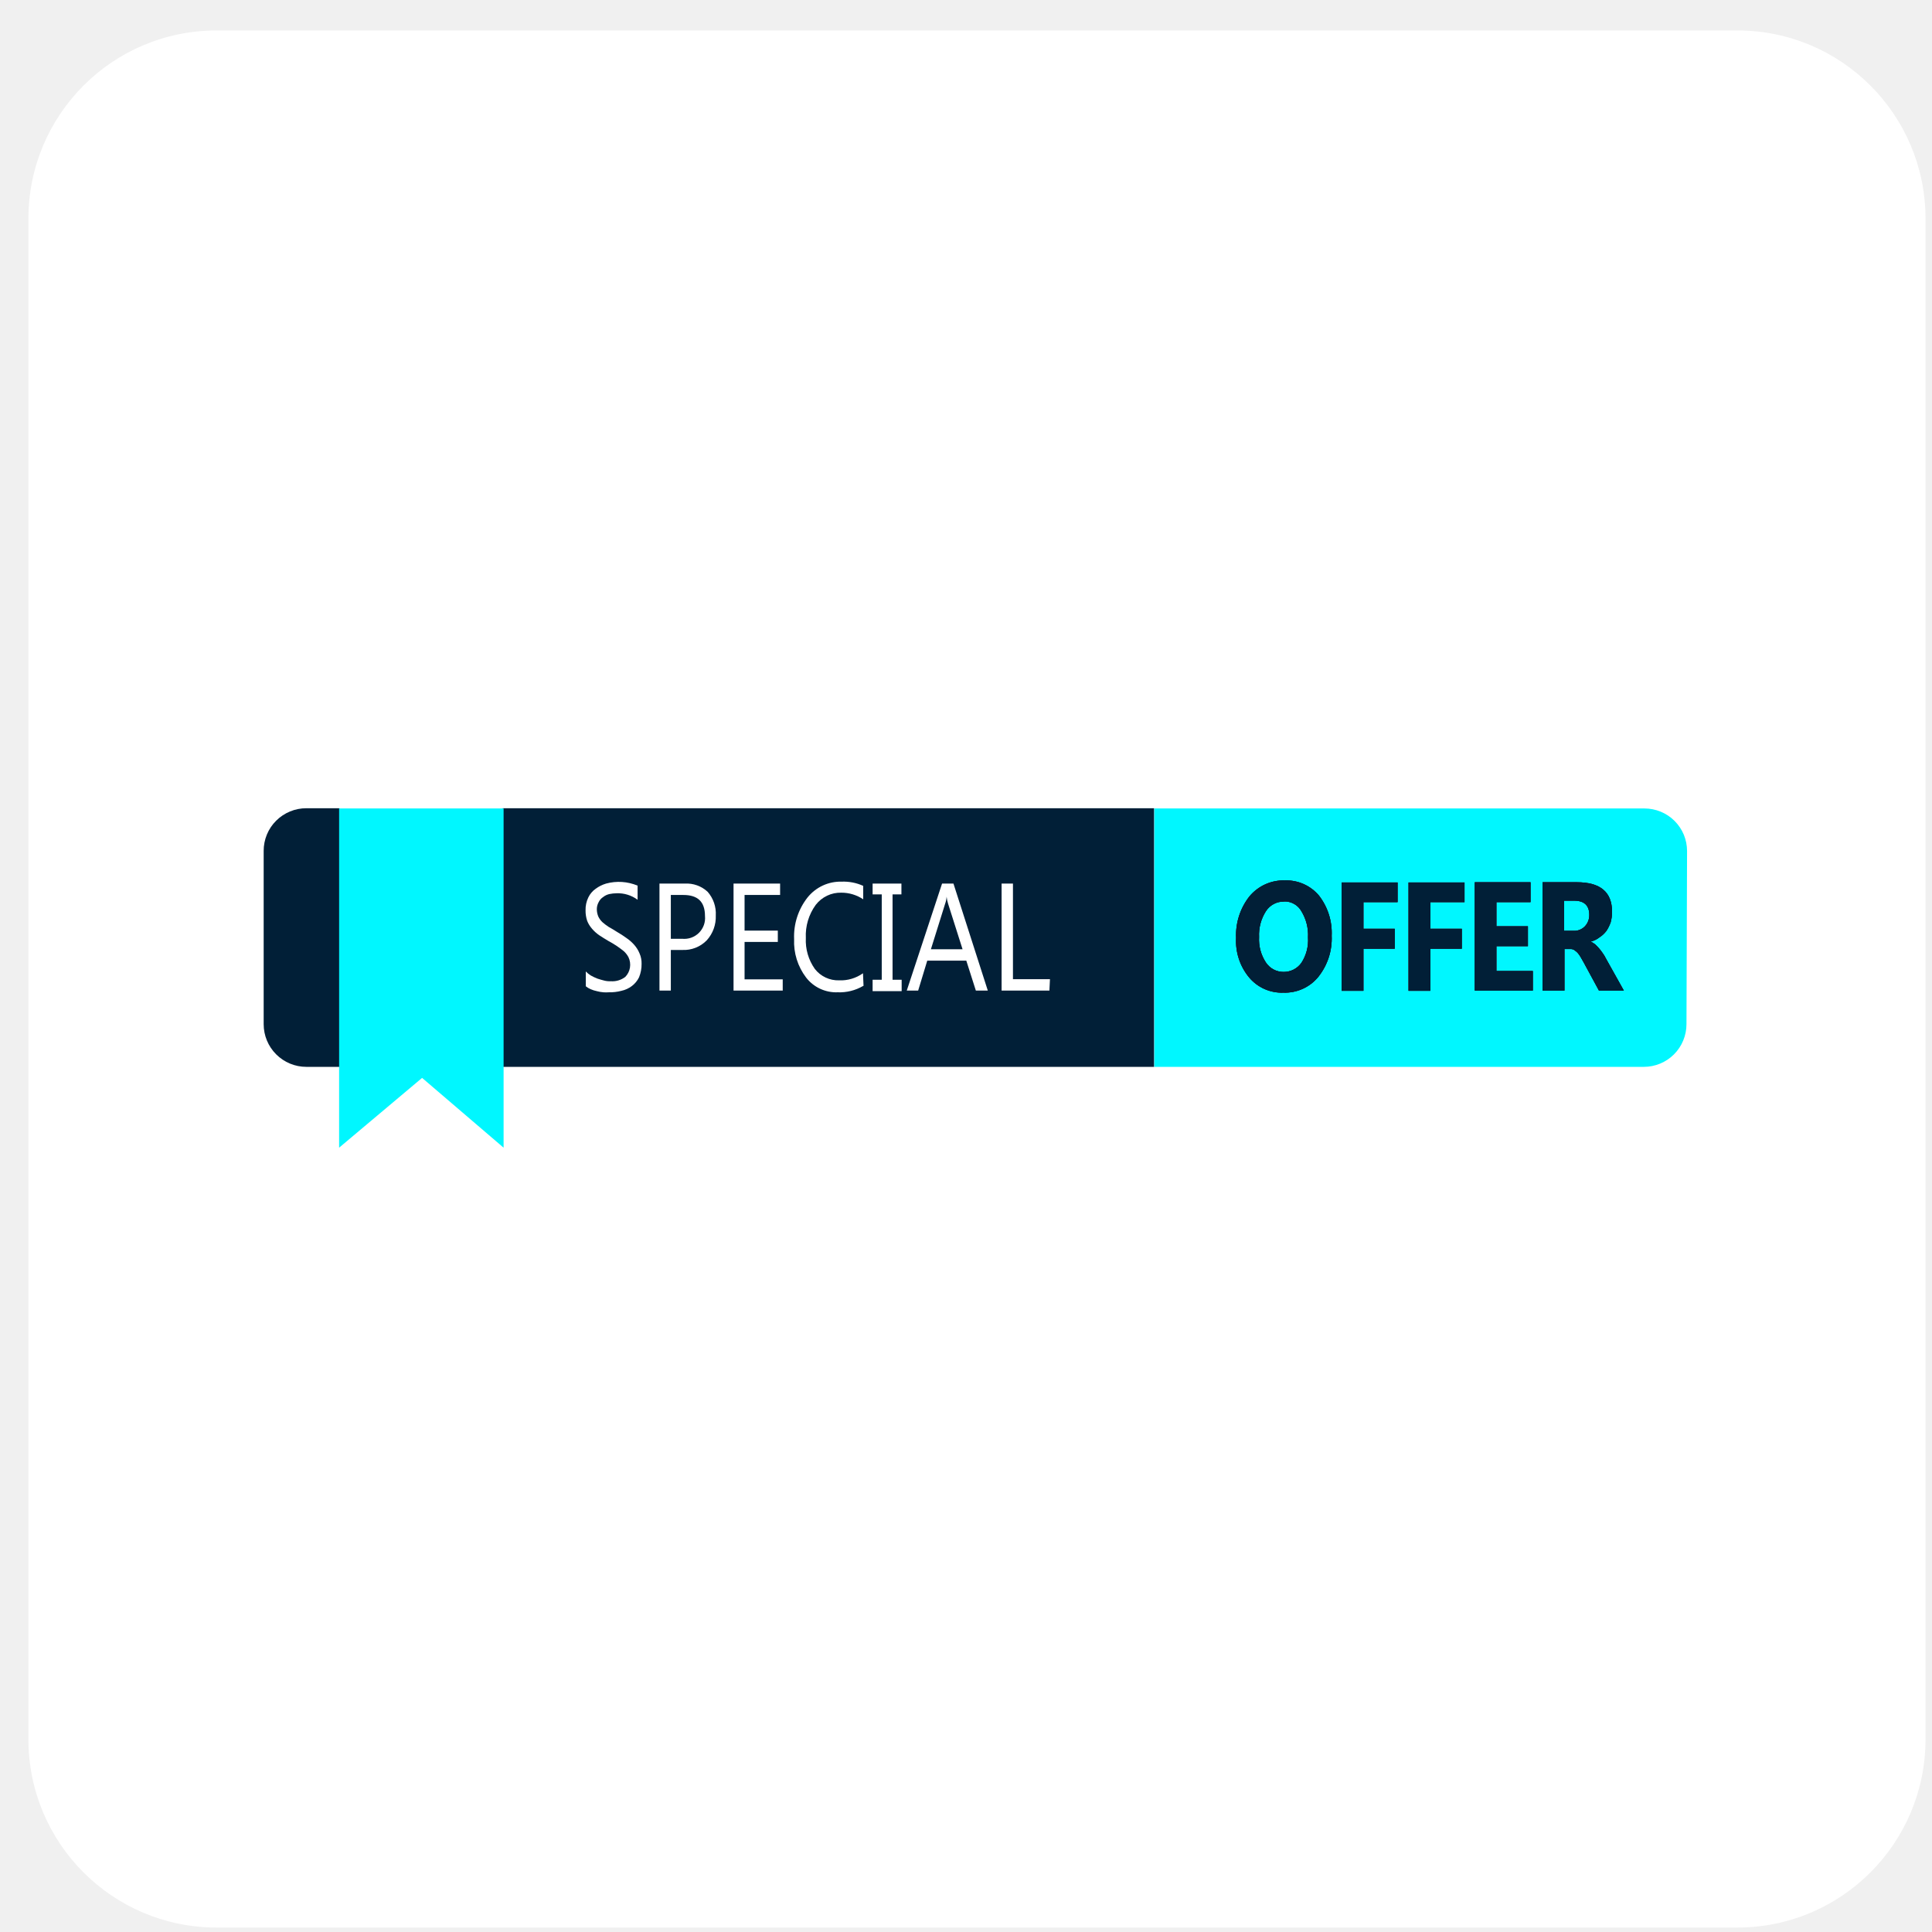
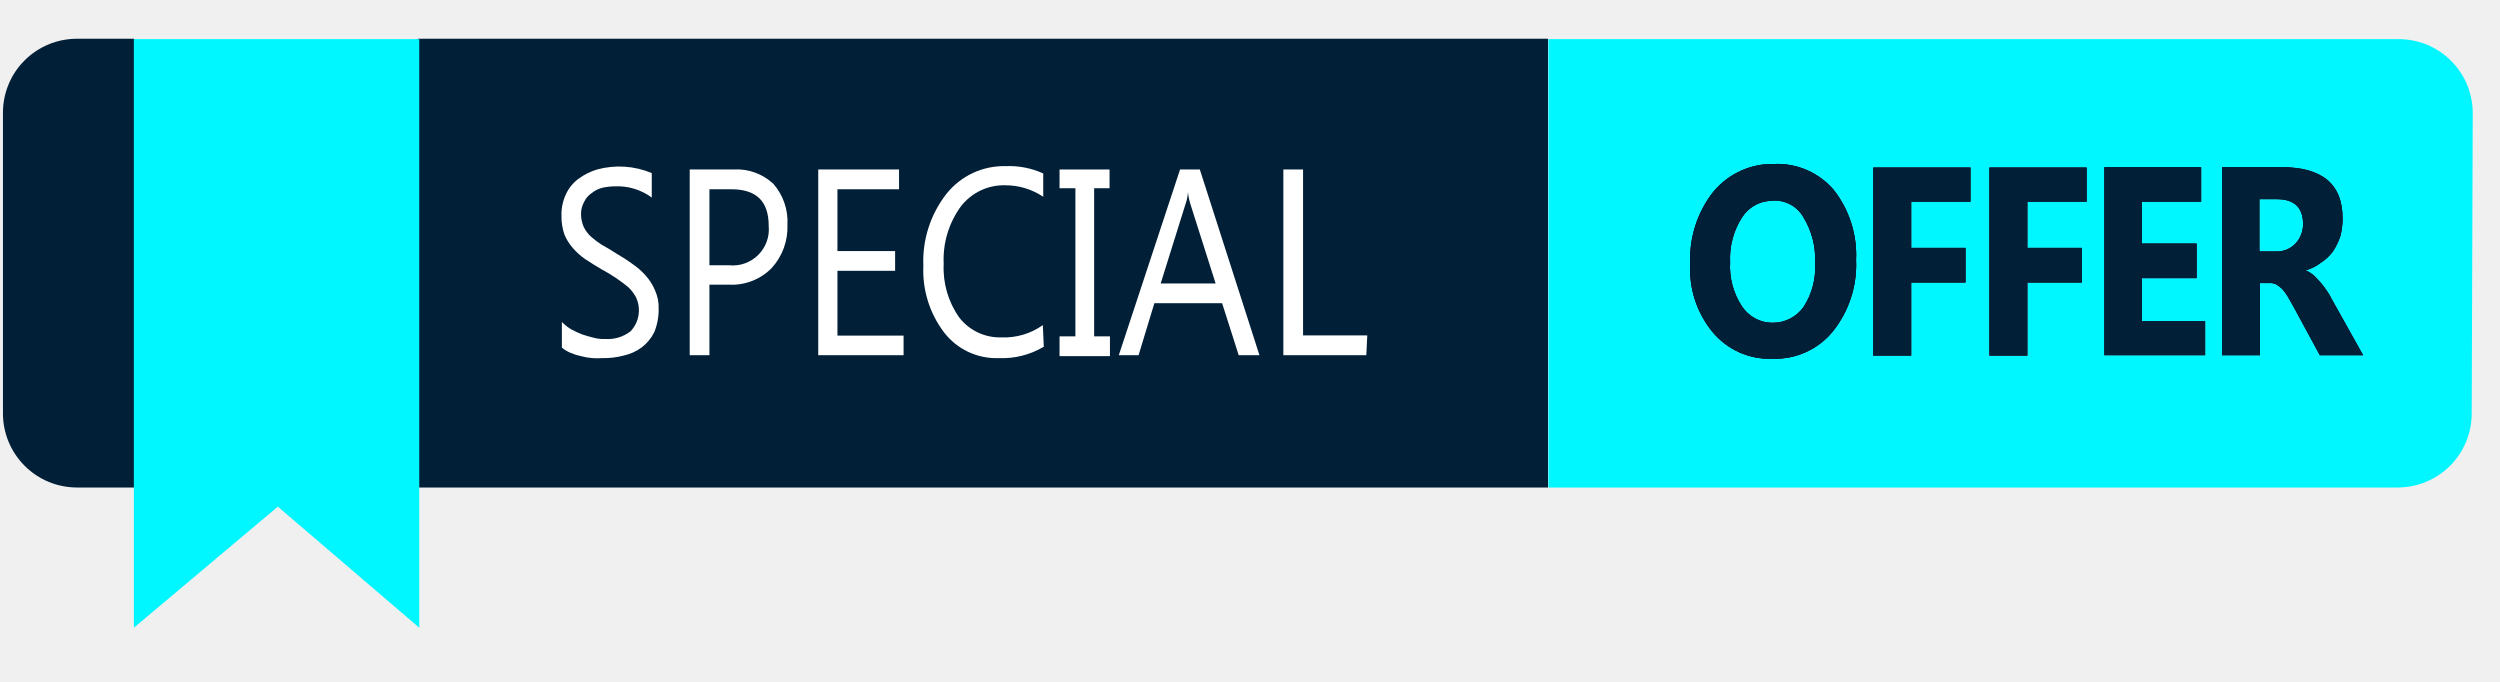
- <svg xmlns="http://www.w3.org/2000/svg" width="59" height="59" viewBox="0 0 59 59" fill="none">
-   <rect x="0.868" y="0.93" width="57.934" height="57.934" rx="5.746" fill="white" />
-   <path d="M35.234 32.58H9.355C9.01 32.58 8.678 32.443 8.434 32.198C8.189 31.954 8.052 31.622 8.052 31.276V25.986C8.051 25.815 8.085 25.645 8.15 25.486C8.215 25.328 8.311 25.184 8.433 25.063C8.554 24.942 8.698 24.846 8.856 24.781C9.014 24.715 9.184 24.682 9.355 24.682H10.353L12.71 26.42L15.358 24.682H35.245V32.58H35.234Z" fill="#011F37" />
-   <path d="M51.502 31.276C51.502 31.622 51.365 31.954 51.121 32.198C50.876 32.443 50.545 32.58 50.199 32.58H35.252V24.689H50.216C50.388 24.689 50.557 24.722 50.716 24.788C50.874 24.853 51.018 24.949 51.139 25.07C51.26 25.191 51.356 25.335 51.422 25.493C51.487 25.652 51.52 25.821 51.52 25.993L51.502 31.276Z" fill="#00F7FF" />
-   <path d="M39.19 30.314C38.993 30.321 38.796 30.283 38.615 30.203C38.435 30.123 38.275 30.003 38.147 29.851C37.867 29.514 37.724 29.083 37.748 28.645C37.727 28.187 37.871 27.737 38.154 27.376C38.285 27.218 38.451 27.091 38.638 27.006C38.826 26.921 39.03 26.88 39.235 26.886C39.433 26.879 39.63 26.917 39.81 26.997C39.991 27.077 40.151 27.197 40.278 27.348C40.55 27.698 40.688 28.133 40.667 28.576C40.688 29.031 40.542 29.478 40.257 29.834C40.129 29.991 39.965 30.116 39.78 30.199C39.595 30.282 39.393 30.321 39.19 30.314ZM39.215 27.533C39.104 27.53 38.995 27.555 38.898 27.607C38.8 27.659 38.718 27.735 38.658 27.828C38.509 28.062 38.436 28.337 38.45 28.614C38.434 28.889 38.507 29.162 38.658 29.392C38.717 29.481 38.797 29.554 38.891 29.605C38.985 29.655 39.09 29.681 39.197 29.681C39.304 29.682 39.409 29.657 39.504 29.609C39.599 29.561 39.681 29.49 39.743 29.403C39.892 29.173 39.963 28.901 39.944 28.628C39.96 28.347 39.889 28.068 39.743 27.828C39.691 27.735 39.614 27.657 39.521 27.605C39.428 27.552 39.322 27.526 39.215 27.529V27.533Z" fill="white" />
-   <path d="M42.68 27.55H41.637V28.363H42.593V28.972H41.637V30.258H40.97V26.949H42.68V27.55Z" fill="white" />
-   <path d="M44.724 27.55H43.681V28.363H44.641V28.972H43.681V30.258H43.014V26.949H44.724V27.55Z" fill="white" />
-   <path d="M46.81 30.251H45.037V26.942H46.74V27.55H45.698V28.287H46.66V28.895H45.698V29.653H46.81V30.251Z" fill="white" />
-   <path d="M49.59 30.251H48.829L48.367 29.399L48.269 29.226C48.241 29.179 48.21 29.135 48.175 29.094C48.143 29.063 48.108 29.035 48.071 29.01C48.036 28.99 47.997 28.98 47.957 28.982H47.776V30.251H47.108V26.942H48.151C48.874 26.942 49.229 27.244 49.229 27.842C49.23 27.951 49.216 28.06 49.187 28.166C49.155 28.257 49.112 28.345 49.059 28.426C49 28.504 48.928 28.572 48.846 28.624C48.767 28.686 48.676 28.731 48.579 28.756C48.625 28.779 48.67 28.805 48.711 28.836C48.753 28.871 48.787 28.916 48.829 28.958C48.871 29.005 48.909 29.055 48.944 29.108C48.98 29.156 49.012 29.209 49.038 29.264L49.59 30.251ZM47.765 27.505V28.426H48.054C48.118 28.429 48.183 28.418 48.242 28.394C48.302 28.37 48.357 28.333 48.401 28.287C48.489 28.193 48.536 28.068 48.534 27.939C48.534 27.651 48.377 27.505 48.071 27.505H47.765Z" fill="white" />
-   <path d="M39.19 30.314C38.993 30.321 38.796 30.283 38.615 30.203C38.435 30.123 38.275 30.003 38.147 29.851C37.867 29.514 37.724 29.083 37.748 28.645C37.727 28.187 37.871 27.737 38.154 27.376C38.285 27.218 38.451 27.091 38.638 27.006C38.826 26.921 39.03 26.88 39.235 26.886C39.433 26.879 39.63 26.917 39.81 26.997C39.991 27.077 40.151 27.197 40.278 27.348C40.55 27.698 40.688 28.133 40.667 28.576C40.688 29.031 40.542 29.478 40.257 29.834C40.129 29.991 39.965 30.116 39.78 30.199C39.595 30.282 39.393 30.321 39.19 30.314ZM39.215 27.533C39.104 27.53 38.995 27.555 38.898 27.607C38.8 27.659 38.718 27.735 38.658 27.828C38.509 28.062 38.436 28.337 38.45 28.614C38.434 28.889 38.507 29.162 38.658 29.392C38.717 29.481 38.797 29.554 38.891 29.605C38.985 29.655 39.09 29.681 39.197 29.681C39.304 29.682 39.409 29.657 39.504 29.609C39.599 29.561 39.681 29.49 39.743 29.403C39.892 29.173 39.963 28.901 39.944 28.628C39.96 28.347 39.889 28.068 39.743 27.828C39.691 27.735 39.614 27.657 39.521 27.605C39.428 27.552 39.322 27.526 39.215 27.529V27.533Z" fill="#011F37" />
-   <path d="M42.68 27.55H41.637V28.363H42.593V28.972H41.637V30.258H40.97V26.949H42.68V27.55Z" fill="#011F37" />
-   <path d="M44.724 27.55H43.681V28.363H44.641V28.972H43.681V30.258H43.014V26.949H44.724V27.55Z" fill="#011F37" />
-   <path d="M46.81 30.251H45.037V26.942H46.74V27.55H45.698V28.287H46.66V28.895H45.698V29.653H46.81V30.251Z" fill="#011F37" />
-   <path d="M49.59 30.251H48.829L48.367 29.399L48.269 29.226C48.241 29.179 48.21 29.135 48.175 29.094C48.143 29.063 48.108 29.035 48.071 29.01C48.036 28.99 47.997 28.98 47.957 28.982H47.776V30.251H47.108V26.942H48.151C48.874 26.942 49.229 27.244 49.229 27.842C49.23 27.951 49.216 28.06 49.187 28.166C49.155 28.257 49.112 28.345 49.059 28.426C49 28.504 48.928 28.572 48.846 28.624C48.767 28.686 48.676 28.731 48.579 28.756C48.625 28.779 48.67 28.805 48.711 28.836C48.753 28.871 48.787 28.916 48.829 28.958C48.871 29.005 48.909 29.055 48.944 29.108C48.98 29.156 49.012 29.209 49.038 29.264L49.59 30.251ZM47.765 27.505V28.426H48.054C48.118 28.429 48.183 28.418 48.242 28.394C48.302 28.37 48.357 28.333 48.401 28.287C48.489 28.193 48.536 28.068 48.534 27.939C48.534 27.651 48.377 27.505 48.071 27.505H47.765Z" fill="#011F37" />
-   <path d="M39.19 30.314C38.993 30.321 38.796 30.283 38.615 30.203C38.435 30.123 38.275 30.003 38.147 29.851C37.867 29.514 37.724 29.083 37.748 28.645C37.727 28.187 37.871 27.737 38.154 27.376C38.285 27.218 38.451 27.091 38.638 27.006C38.826 26.921 39.03 26.88 39.235 26.886C39.433 26.879 39.63 26.917 39.81 26.997C39.991 27.077 40.151 27.197 40.278 27.348C40.55 27.698 40.688 28.133 40.667 28.576C40.688 29.031 40.542 29.478 40.257 29.834C40.129 29.991 39.965 30.116 39.78 30.199C39.595 30.282 39.393 30.321 39.19 30.314ZM39.215 27.533C39.104 27.53 38.995 27.555 38.898 27.607C38.8 27.659 38.718 27.735 38.658 27.828C38.509 28.062 38.436 28.337 38.45 28.614C38.434 28.889 38.507 29.162 38.658 29.392C38.717 29.481 38.797 29.554 38.891 29.605C38.985 29.655 39.09 29.681 39.197 29.681C39.304 29.682 39.409 29.657 39.504 29.609C39.599 29.561 39.681 29.49 39.743 29.403C39.892 29.173 39.963 28.901 39.944 28.628C39.96 28.347 39.889 28.068 39.743 27.828C39.691 27.735 39.614 27.657 39.521 27.605C39.428 27.552 39.322 27.526 39.215 27.529V27.533Z" fill="#011F37" />
-   <path d="M42.68 27.55H41.637V28.363H42.593V28.972H41.637V30.258H40.97V26.949H42.68V27.55Z" fill="#011F37" />
-   <path d="M44.724 27.55H43.681V28.363H44.641V28.972H43.681V30.258H43.014V26.949H44.724V27.55Z" fill="#011F37" />
-   <path d="M46.81 30.251H45.037V26.942H46.74V27.55H45.698V28.287H46.66V28.895H45.698V29.653H46.81V30.251Z" fill="#011F37" />
-   <path d="M49.59 30.251H48.829L48.367 29.399L48.269 29.226C48.241 29.179 48.21 29.135 48.175 29.094C48.143 29.063 48.108 29.035 48.071 29.01C48.036 28.99 47.997 28.98 47.957 28.982H47.776V30.251H47.108V26.942H48.151C48.874 26.942 49.229 27.244 49.229 27.842C49.23 27.951 49.216 28.06 49.187 28.166C49.155 28.257 49.112 28.345 49.059 28.426C49 28.504 48.928 28.572 48.846 28.624C48.767 28.686 48.676 28.731 48.579 28.756C48.625 28.779 48.67 28.805 48.711 28.836C48.753 28.871 48.787 28.916 48.829 28.958C48.871 29.005 48.909 29.055 48.944 29.108C48.98 29.156 49.012 29.209 49.038 29.264L49.59 30.251ZM47.765 27.505V28.426H48.054C48.118 28.429 48.183 28.418 48.242 28.394C48.302 28.37 48.357 28.333 48.401 28.287C48.489 28.193 48.536 28.068 48.534 27.939C48.534 27.651 48.377 27.505 48.071 27.505H47.765Z" fill="#011F37" />
-   <path d="M39.19 30.314C38.993 30.321 38.796 30.283 38.615 30.203C38.435 30.123 38.275 30.003 38.147 29.851C37.867 29.514 37.724 29.083 37.748 28.645C37.727 28.187 37.871 27.737 38.154 27.376C38.285 27.218 38.451 27.091 38.638 27.006C38.826 26.921 39.03 26.88 39.235 26.886C39.433 26.879 39.63 26.917 39.81 26.997C39.991 27.077 40.151 27.197 40.278 27.348C40.55 27.698 40.688 28.133 40.667 28.576C40.688 29.031 40.542 29.478 40.257 29.834C40.129 29.991 39.965 30.116 39.78 30.199C39.595 30.282 39.393 30.321 39.19 30.314ZM39.215 27.533C39.104 27.53 38.995 27.555 38.898 27.607C38.8 27.659 38.718 27.735 38.658 27.828C38.509 28.062 38.436 28.337 38.45 28.614C38.434 28.889 38.507 29.162 38.658 29.392C38.717 29.481 38.797 29.554 38.891 29.605C38.985 29.655 39.09 29.681 39.197 29.681C39.304 29.682 39.409 29.657 39.504 29.609C39.599 29.561 39.681 29.49 39.743 29.403C39.892 29.173 39.963 28.901 39.944 28.628C39.96 28.347 39.889 28.068 39.743 27.828C39.691 27.735 39.614 27.657 39.521 27.605C39.428 27.552 39.322 27.526 39.215 27.529V27.533Z" fill="#011F37" />
-   <path d="M42.68 27.55H41.637V28.363H42.593V28.972H41.637V30.258H40.97V26.949H42.68V27.55Z" fill="#011F37" />
-   <path d="M44.724 27.55H43.681V28.363H44.641V28.972H43.681V30.258H43.014V26.949H44.724V27.55Z" fill="#011F37" />
-   <path d="M46.81 30.251H45.037V26.942H46.74V27.55H45.698V28.287H46.66V28.895H45.698V29.653H46.81V30.251Z" fill="#011F37" />
-   <path d="M49.59 30.251H48.829L48.367 29.399L48.269 29.226C48.241 29.179 48.21 29.135 48.175 29.094C48.143 29.063 48.108 29.035 48.071 29.01C48.036 28.99 47.997 28.98 47.957 28.982H47.776V30.251H47.108V26.942H48.151C48.874 26.942 49.229 27.244 49.229 27.842C49.23 27.951 49.216 28.06 49.187 28.166C49.155 28.257 49.112 28.345 49.059 28.426C49 28.504 48.928 28.572 48.846 28.624C48.767 28.686 48.676 28.731 48.579 28.756C48.625 28.779 48.67 28.805 48.711 28.836C48.753 28.871 48.787 28.916 48.829 28.958C48.871 29.005 48.909 29.055 48.944 29.108C48.98 29.156 49.012 29.209 49.038 29.264L49.59 30.251ZM47.765 27.505V28.426H48.054C48.118 28.429 48.183 28.418 48.242 28.394C48.302 28.37 48.357 28.333 48.401 28.287C48.489 28.193 48.536 28.068 48.534 27.939C48.534 27.651 48.377 27.505 48.071 27.505H47.765Z" fill="#011F37" />
-   <path d="M17.889 30.119V29.667C17.936 29.715 17.989 29.756 18.046 29.792C18.11 29.828 18.178 29.859 18.247 29.886C18.313 29.91 18.386 29.927 18.452 29.945C18.516 29.962 18.581 29.968 18.647 29.965C18.808 29.978 18.967 29.931 19.095 29.833C19.171 29.755 19.221 29.655 19.238 29.548C19.255 29.441 19.24 29.33 19.193 29.232C19.157 29.164 19.11 29.103 19.054 29.051C18.991 29 18.922 28.948 18.845 28.895C18.761 28.838 18.674 28.786 18.584 28.738C18.487 28.679 18.393 28.624 18.306 28.565C18.222 28.508 18.146 28.44 18.08 28.363C18.017 28.291 17.966 28.209 17.931 28.12C17.897 28.017 17.88 27.909 17.882 27.8C17.878 27.664 17.907 27.529 17.966 27.407C18.017 27.3 18.095 27.208 18.192 27.14C18.288 27.07 18.395 27.017 18.508 26.983C18.827 26.896 19.166 26.918 19.471 27.046V27.477C19.285 27.34 19.058 27.27 18.828 27.279C18.754 27.28 18.681 27.288 18.609 27.303C18.54 27.319 18.476 27.349 18.421 27.393C18.361 27.431 18.313 27.486 18.282 27.55C18.244 27.618 18.225 27.694 18.226 27.772C18.227 27.847 18.243 27.922 18.272 27.991C18.302 28.053 18.343 28.11 18.393 28.158C18.453 28.211 18.517 28.26 18.584 28.304C18.661 28.346 18.748 28.398 18.845 28.46C18.943 28.517 19.039 28.578 19.13 28.645C19.218 28.704 19.297 28.774 19.367 28.853C19.435 28.93 19.491 29.018 19.53 29.114C19.575 29.214 19.596 29.324 19.593 29.434C19.595 29.574 19.569 29.714 19.516 29.844C19.465 29.949 19.39 30.04 19.297 30.111C19.202 30.183 19.093 30.233 18.977 30.258C18.851 30.291 18.721 30.306 18.591 30.303C18.537 30.307 18.482 30.307 18.428 30.303C18.36 30.298 18.292 30.286 18.226 30.268C18.162 30.255 18.099 30.235 18.039 30.209C17.985 30.186 17.934 30.156 17.889 30.119Z" fill="white" />
-   <path d="M20.486 29.017V30.251H20.139V26.983H20.914C21.041 26.976 21.168 26.994 21.287 27.037C21.407 27.08 21.516 27.147 21.609 27.233C21.784 27.432 21.874 27.692 21.859 27.956C21.87 28.235 21.772 28.507 21.585 28.714C21.488 28.814 21.371 28.892 21.241 28.943C21.112 28.994 20.973 29.017 20.834 29.01H20.486V29.017ZM20.486 27.331V28.669H20.834C20.927 28.678 21.022 28.666 21.11 28.635C21.199 28.603 21.279 28.552 21.346 28.486C21.412 28.419 21.463 28.339 21.495 28.25C21.527 28.162 21.538 28.067 21.529 27.974C21.529 27.539 21.31 27.331 20.869 27.331H20.486Z" fill="white" />
-   <path d="M23.896 30.251H22.401V26.983H23.823V27.331H22.738V28.419H23.753V28.766H22.738V29.907H23.903V30.254L23.896 30.251Z" fill="white" />
-   <path d="M26.354 30.112C26.119 30.248 25.85 30.314 25.579 30.303C25.394 30.31 25.21 30.272 25.043 30.194C24.875 30.115 24.729 29.998 24.616 29.851C24.361 29.515 24.232 29.101 24.251 28.68C24.231 28.22 24.377 27.769 24.661 27.407C24.786 27.252 24.945 27.127 25.126 27.043C25.307 26.959 25.505 26.919 25.704 26.924C25.93 26.916 26.155 26.959 26.361 27.053V27.463C26.163 27.331 25.931 27.26 25.694 27.261C25.543 27.257 25.393 27.288 25.258 27.353C25.122 27.418 25.003 27.514 24.911 27.633C24.698 27.926 24.591 28.283 24.609 28.645C24.592 28.982 24.689 29.315 24.884 29.59C24.971 29.702 25.084 29.792 25.212 29.852C25.341 29.913 25.482 29.942 25.624 29.938C25.884 29.949 26.141 29.873 26.354 29.722L26.371 30.105L26.354 30.112Z" fill="white" />
-   <path d="M27.528 26.983V27.313H27.257V29.92H27.535V30.268H26.648V29.92H26.927V27.313H26.648V26.983H27.528Z" fill="white" />
-   <path d="M30.166 30.251H29.801L29.509 29.336H28.317L28.039 30.251H27.691L28.769 26.983H29.117L30.166 30.251ZM29.395 28.989L28.953 27.598C28.931 27.528 28.916 27.456 28.908 27.383C28.903 27.456 28.888 27.529 28.863 27.598L28.428 28.989H29.395Z" fill="white" />
-   <path d="M32.047 30.251H30.587V26.983H30.934V29.903H32.064L32.047 30.251Z" fill="white" />
-   <path d="M10.356 35.048V24.689H15.379V35.048L12.89 32.917L10.356 35.048Z" fill="#00F7FF" />
+ <svg xmlns="http://www.w3.org/2000/svg" width="44" height="12" viewBox="0 0 44 12" fill="none">
+   <path d="M27.234 8.58H1.355C1.01 8.58 0.678 8.443 0.434 8.198C0.189 7.954 0.052 7.622 0.052 7.276V1.986C0.051 1.815 0.085 1.645 0.15 1.487C0.215 1.328 0.311 1.184 0.433 1.063C0.554 0.942 0.698 0.846 0.856 0.781C1.014 0.715 1.184 0.682 1.355 0.682H2.353L4.71 2.42L7.358 0.682H27.245V8.58H27.234Z" fill="#011F37" />
+   <path d="M43.502 7.276C43.502 7.622 43.365 7.954 43.121 8.198C42.876 8.442 42.545 8.58 42.199 8.58H27.252V0.689H42.216C42.388 0.689 42.557 0.722 42.716 0.787C42.874 0.853 43.018 0.949 43.139 1.07C43.26 1.191 43.356 1.335 43.422 1.493C43.487 1.652 43.52 1.821 43.52 1.993L43.502 7.276Z" fill="#00F7FF" />
+   <path d="M31.19 6.314C30.993 6.321 30.796 6.283 30.615 6.203C30.435 6.123 30.275 6.002 30.147 5.851C29.867 5.514 29.724 5.083 29.748 4.645C29.727 4.187 29.871 3.737 30.154 3.376C30.285 3.218 30.451 3.091 30.638 3.006C30.826 2.921 31.03 2.88 31.235 2.886C31.433 2.879 31.63 2.917 31.81 2.997C31.991 3.077 32.151 3.197 32.278 3.348C32.55 3.698 32.688 4.133 32.667 4.575C32.688 5.031 32.542 5.478 32.257 5.834C32.129 5.991 31.965 6.116 31.78 6.199C31.595 6.282 31.393 6.321 31.19 6.314ZM31.215 3.533C31.104 3.53 30.995 3.555 30.898 3.607C30.8 3.659 30.718 3.735 30.658 3.828C30.509 4.062 30.436 4.337 30.45 4.614C30.434 4.889 30.507 5.162 30.658 5.392C30.717 5.481 30.797 5.554 30.891 5.605C30.985 5.655 31.09 5.681 31.197 5.681C31.304 5.682 31.409 5.657 31.504 5.609C31.599 5.56 31.681 5.49 31.743 5.403C31.892 5.173 31.963 4.901 31.945 4.628C31.96 4.347 31.889 4.068 31.743 3.828C31.691 3.735 31.614 3.657 31.521 3.605C31.427 3.552 31.322 3.526 31.215 3.529V3.533Z" fill="white" />
+   <path d="M34.68 3.55H33.637V4.363H34.593V4.972H33.637V6.258H32.97V2.949H34.68V3.55Z" fill="white" />
+   <path d="M36.724 3.55H35.681V4.363H36.641V4.972H35.681V6.258H35.014V2.949H36.724V3.55Z" fill="white" />
+   <path d="M38.81 6.251H37.037V2.942H38.74V3.55H37.698V4.287H38.66V4.895H37.698V5.653H38.81V6.251Z" fill="white" />
+   <path d="M41.59 6.251H40.829L40.367 5.399L40.269 5.226C40.241 5.179 40.21 5.135 40.175 5.094C40.143 5.063 40.108 5.035 40.071 5.01C40.036 4.99 39.997 4.98 39.957 4.982H39.776V6.251H39.108V2.942H40.151C40.874 2.942 41.229 3.244 41.229 3.842C41.23 3.951 41.216 4.06 41.187 4.165C41.155 4.257 41.112 4.345 41.059 4.426C41 4.504 40.928 4.572 40.846 4.624C40.767 4.686 40.676 4.731 40.579 4.756C40.625 4.779 40.67 4.805 40.711 4.836C40.753 4.871 40.787 4.916 40.829 4.958C40.871 5.005 40.909 5.055 40.944 5.107C40.98 5.156 41.012 5.209 41.038 5.264L41.59 6.251ZM39.765 3.505V4.426H40.054C40.118 4.429 40.183 4.418 40.242 4.394C40.302 4.37 40.357 4.333 40.401 4.287C40.489 4.193 40.536 4.068 40.534 3.94C40.534 3.651 40.377 3.505 40.071 3.505H39.765Z" fill="white" />
+   <path d="M31.19 6.314C30.993 6.321 30.796 6.283 30.615 6.203C30.435 6.123 30.275 6.002 30.147 5.851C29.867 5.514 29.724 5.083 29.748 4.645C29.727 4.187 29.871 3.737 30.154 3.376C30.285 3.218 30.451 3.091 30.638 3.006C30.826 2.921 31.03 2.88 31.235 2.886C31.433 2.879 31.63 2.917 31.81 2.997C31.991 3.077 32.151 3.197 32.278 3.348C32.55 3.698 32.688 4.133 32.667 4.575C32.688 5.031 32.542 5.478 32.257 5.834C32.129 5.991 31.965 6.116 31.78 6.199C31.595 6.282 31.393 6.321 31.19 6.314ZM31.215 3.533C31.104 3.53 30.995 3.555 30.898 3.607C30.8 3.659 30.718 3.735 30.658 3.828C30.509 4.062 30.436 4.337 30.45 4.614C30.434 4.889 30.507 5.162 30.658 5.392C30.717 5.481 30.797 5.554 30.891 5.605C30.985 5.655 31.09 5.681 31.197 5.681C31.304 5.682 31.409 5.657 31.504 5.609C31.599 5.56 31.681 5.49 31.743 5.403C31.892 5.173 31.963 4.901 31.945 4.628C31.96 4.347 31.889 4.068 31.743 3.828C31.691 3.735 31.614 3.657 31.521 3.605C31.427 3.552 31.322 3.526 31.215 3.529V3.533Z" fill="#011F37" />
+   <path d="M34.68 3.55H33.637V4.363H34.593V4.972H33.637V6.258H32.97V2.949H34.68V3.55Z" fill="#011F37" />
+   <path d="M36.724 3.55H35.681V4.363H36.641V4.972H35.681V6.258H35.014V2.949H36.724V3.55Z" fill="#011F37" />
+   <path d="M38.81 6.251H37.037V2.942H38.74V3.55H37.698V4.287H38.66V4.895H37.698V5.653H38.81V6.251Z" fill="#011F37" />
+   <path d="M41.59 6.251H40.829L40.367 5.399L40.269 5.226C40.241 5.179 40.21 5.135 40.175 5.094C40.143 5.063 40.108 5.035 40.071 5.01C40.036 4.99 39.997 4.98 39.957 4.982H39.776V6.251H39.108V2.942H40.151C40.874 2.942 41.229 3.244 41.229 3.842C41.23 3.951 41.216 4.06 41.187 4.165C41.155 4.257 41.112 4.345 41.059 4.426C41 4.504 40.928 4.572 40.846 4.624C40.767 4.686 40.676 4.731 40.579 4.756C40.625 4.779 40.67 4.805 40.711 4.836C40.753 4.871 40.787 4.916 40.829 4.958C40.871 5.005 40.909 5.055 40.944 5.107C40.98 5.156 41.012 5.209 41.038 5.264L41.59 6.251ZM39.765 3.505V4.426H40.054C40.118 4.429 40.183 4.418 40.242 4.394C40.302 4.37 40.357 4.333 40.401 4.287C40.489 4.193 40.536 4.068 40.534 3.94C40.534 3.651 40.377 3.505 40.071 3.505H39.765Z" fill="#011F37" />
+   <path d="M31.19 6.314C30.993 6.321 30.796 6.283 30.615 6.203C30.435 6.123 30.275 6.002 30.147 5.851C29.867 5.514 29.724 5.083 29.748 4.645C29.727 4.187 29.871 3.737 30.154 3.376C30.285 3.218 30.451 3.091 30.638 3.006C30.826 2.921 31.03 2.88 31.235 2.886C31.433 2.879 31.63 2.917 31.81 2.997C31.991 3.077 32.151 3.197 32.278 3.348C32.55 3.698 32.688 4.133 32.667 4.575C32.688 5.031 32.542 5.478 32.257 5.834C32.129 5.991 31.965 6.116 31.78 6.199C31.595 6.282 31.393 6.321 31.19 6.314ZM31.215 3.533C31.104 3.53 30.995 3.555 30.898 3.607C30.8 3.659 30.718 3.735 30.658 3.828C30.509 4.062 30.436 4.337 30.45 4.614C30.434 4.889 30.507 5.162 30.658 5.392C30.717 5.481 30.797 5.554 30.891 5.605C30.985 5.655 31.09 5.681 31.197 5.681C31.304 5.682 31.409 5.657 31.504 5.609C31.599 5.56 31.681 5.49 31.743 5.403C31.892 5.173 31.963 4.901 31.945 4.628C31.96 4.347 31.889 4.068 31.743 3.828C31.691 3.735 31.614 3.657 31.521 3.605C31.427 3.552 31.322 3.526 31.215 3.529V3.533Z" fill="#011F37" />
+   <path d="M34.68 3.55H33.637V4.363H34.593V4.972H33.637V6.258H32.97V2.949H34.68V3.55Z" fill="#011F37" />
+   <path d="M36.724 3.55H35.681V4.363H36.641V4.972H35.681V6.258H35.014V2.949H36.724V3.55Z" fill="#011F37" />
+   <path d="M38.81 6.251H37.037V2.942H38.74V3.55H37.698V4.287H38.66V4.895H37.698V5.653H38.81V6.251Z" fill="#011F37" />
+   <path d="M41.59 6.251H40.829L40.367 5.399L40.269 5.226C40.241 5.179 40.21 5.135 40.175 5.094C40.143 5.063 40.108 5.035 40.071 5.01C40.036 4.99 39.997 4.98 39.957 4.982H39.776V6.251H39.108V2.942H40.151C40.874 2.942 41.229 3.244 41.229 3.842C41.23 3.951 41.216 4.06 41.187 4.165C41.155 4.257 41.112 4.345 41.059 4.426C41 4.504 40.928 4.572 40.846 4.624C40.767 4.686 40.676 4.731 40.579 4.756C40.625 4.779 40.67 4.805 40.711 4.836C40.753 4.871 40.787 4.916 40.829 4.958C40.871 5.005 40.909 5.055 40.944 5.107C40.98 5.156 41.012 5.209 41.038 5.264L41.59 6.251ZM39.765 3.505V4.426H40.054C40.118 4.429 40.183 4.418 40.242 4.394C40.302 4.37 40.357 4.333 40.401 4.287C40.489 4.193 40.536 4.068 40.534 3.94C40.534 3.651 40.377 3.505 40.071 3.505H39.765Z" fill="#011F37" />
+   <path d="M31.19 6.314C30.993 6.321 30.796 6.283 30.615 6.203C30.435 6.123 30.275 6.002 30.147 5.851C29.867 5.514 29.724 5.083 29.748 4.645C29.727 4.187 29.871 3.737 30.154 3.376C30.285 3.218 30.451 3.091 30.638 3.006C30.826 2.921 31.03 2.88 31.235 2.886C31.433 2.879 31.63 2.917 31.81 2.997C31.991 3.077 32.151 3.197 32.278 3.348C32.55 3.698 32.688 4.133 32.667 4.575C32.688 5.031 32.542 5.478 32.257 5.834C32.129 5.991 31.965 6.116 31.78 6.199C31.595 6.282 31.393 6.321 31.19 6.314ZM31.215 3.533C31.104 3.53 30.995 3.555 30.898 3.607C30.8 3.659 30.718 3.735 30.658 3.828C30.509 4.062 30.436 4.337 30.45 4.614C30.434 4.889 30.507 5.162 30.658 5.392C30.717 5.481 30.797 5.554 30.891 5.605C30.985 5.655 31.09 5.681 31.197 5.681C31.304 5.682 31.409 5.657 31.504 5.609C31.599 5.56 31.681 5.49 31.743 5.403C31.892 5.173 31.963 4.901 31.945 4.628C31.96 4.347 31.889 4.068 31.743 3.828C31.691 3.735 31.614 3.657 31.521 3.605C31.427 3.552 31.322 3.526 31.215 3.529V3.533Z" fill="#011F37" />
+   <path d="M34.68 3.55H33.637V4.363H34.593V4.972H33.637V6.258H32.97V2.949H34.68V3.55Z" fill="#011F37" />
+   <path d="M36.724 3.55H35.681V4.363H36.641V4.972H35.681V6.258H35.014V2.949H36.724V3.55Z" fill="#011F37" />
+   <path d="M38.81 6.251H37.037V2.942H38.74V3.55H37.698V4.287H38.66V4.895H37.698V5.653H38.81V6.251Z" fill="#011F37" />
+   <path d="M41.59 6.251H40.829L40.367 5.399L40.269 5.226C40.241 5.179 40.21 5.135 40.175 5.094C40.143 5.063 40.108 5.035 40.071 5.01C40.036 4.99 39.997 4.98 39.957 4.982H39.776V6.251H39.108V2.942H40.151C40.874 2.942 41.229 3.244 41.229 3.842C41.23 3.951 41.216 4.06 41.187 4.165C41.155 4.257 41.112 4.345 41.059 4.426C41 4.504 40.928 4.572 40.846 4.624C40.767 4.686 40.676 4.731 40.579 4.756C40.625 4.779 40.67 4.805 40.711 4.836C40.753 4.871 40.787 4.916 40.829 4.958C40.871 5.005 40.909 5.055 40.944 5.107C40.98 5.156 41.012 5.209 41.038 5.264L41.59 6.251ZM39.765 3.505V4.426H40.054C40.118 4.429 40.183 4.418 40.242 4.394C40.302 4.37 40.357 4.333 40.401 4.287C40.489 4.193 40.536 4.068 40.534 3.94C40.534 3.651 40.377 3.505 40.071 3.505H39.765Z" fill="#011F37" />
+   <path d="M9.889 6.118V5.667C9.936 5.715 9.989 5.757 10.046 5.792C10.111 5.828 10.178 5.859 10.247 5.886C10.313 5.91 10.386 5.927 10.452 5.945C10.516 5.962 10.581 5.969 10.647 5.966C10.808 5.978 10.967 5.931 11.095 5.833C11.171 5.755 11.221 5.655 11.238 5.548C11.255 5.441 11.24 5.33 11.193 5.232C11.157 5.164 11.11 5.103 11.054 5.051C10.991 5 10.922 4.948 10.845 4.895C10.761 4.838 10.674 4.786 10.584 4.738C10.487 4.679 10.393 4.624 10.306 4.565C10.222 4.508 10.146 4.44 10.08 4.363C10.017 4.291 9.966 4.209 9.931 4.12C9.897 4.017 9.88 3.909 9.882 3.8C9.878 3.664 9.906 3.529 9.966 3.407C10.017 3.3 10.095 3.208 10.192 3.139C10.288 3.07 10.395 3.017 10.508 2.983C10.827 2.896 11.166 2.918 11.471 3.046V3.477C11.285 3.34 11.058 3.27 10.828 3.279C10.754 3.28 10.681 3.288 10.609 3.303C10.54 3.319 10.476 3.35 10.421 3.393C10.361 3.431 10.313 3.486 10.282 3.55C10.244 3.618 10.225 3.694 10.226 3.772C10.227 3.847 10.243 3.922 10.272 3.991C10.302 4.053 10.343 4.11 10.393 4.158C10.453 4.211 10.517 4.26 10.584 4.304C10.661 4.346 10.748 4.398 10.845 4.46C10.943 4.517 11.039 4.578 11.13 4.645C11.218 4.704 11.297 4.774 11.367 4.853C11.435 4.93 11.491 5.018 11.53 5.114C11.575 5.214 11.596 5.324 11.592 5.434C11.595 5.574 11.569 5.714 11.516 5.844C11.465 5.949 11.39 6.04 11.297 6.112C11.202 6.183 11.093 6.233 10.977 6.258C10.851 6.291 10.722 6.306 10.591 6.303C10.537 6.307 10.482 6.307 10.428 6.303C10.36 6.298 10.292 6.286 10.226 6.268C10.162 6.255 10.099 6.235 10.039 6.209C9.985 6.186 9.934 6.156 9.889 6.118Z" fill="white" />
+   <path d="M12.486 5.017V6.251H12.139V2.983H12.914C13.041 2.975 13.168 2.994 13.287 3.037C13.407 3.08 13.516 3.147 13.609 3.233C13.784 3.432 13.874 3.692 13.859 3.956C13.87 4.235 13.772 4.507 13.585 4.714C13.488 4.814 13.371 4.892 13.241 4.943C13.112 4.994 12.973 5.017 12.834 5.01H12.486V5.017ZM12.486 3.331V4.669H12.834C12.928 4.678 13.022 4.667 13.11 4.635C13.199 4.603 13.279 4.552 13.346 4.486C13.412 4.419 13.463 4.339 13.495 4.25C13.527 4.162 13.538 4.067 13.529 3.974C13.529 3.539 13.31 3.331 12.869 3.331H12.486Z" fill="white" />
+   <path d="M15.896 6.251H14.401V2.983H15.823V3.331H14.739V4.419H15.754V4.766H14.739V5.907H15.903V6.254L15.896 6.251Z" fill="white" />
+   <path d="M18.354 6.112C18.119 6.248 17.85 6.314 17.579 6.303C17.394 6.31 17.21 6.272 17.043 6.194C16.875 6.115 16.729 5.998 16.616 5.851C16.361 5.515 16.232 5.101 16.251 4.68C16.231 4.22 16.377 3.769 16.661 3.407C16.786 3.252 16.945 3.127 17.126 3.043C17.307 2.959 17.505 2.919 17.704 2.924C17.93 2.915 18.155 2.959 18.361 3.053V3.463C18.163 3.331 17.931 3.26 17.694 3.261C17.543 3.257 17.393 3.288 17.258 3.353C17.122 3.418 17.003 3.514 16.911 3.633C16.698 3.926 16.591 4.283 16.609 4.645C16.592 4.982 16.689 5.315 16.884 5.59C16.971 5.702 17.084 5.792 17.212 5.852C17.341 5.913 17.482 5.942 17.624 5.938C17.884 5.949 18.141 5.873 18.354 5.722L18.371 6.105L18.354 6.112Z" fill="white" />
+   <path d="M19.528 2.983V3.313H19.257V5.92H19.535V6.268H18.648V5.92H18.927V3.313H18.648V2.983H19.528Z" fill="white" />
+   <path d="M22.166 6.251H21.801L21.509 5.336H20.317L20.039 6.251H19.691L20.769 2.983H21.117L22.166 6.251ZM21.395 4.989L20.953 3.598C20.931 3.528 20.916 3.456 20.908 3.383C20.903 3.456 20.888 3.529 20.863 3.598L20.428 4.989H21.395Z" fill="white" />
+   <path d="M24.047 6.251H22.587V2.983H22.934V5.903H24.064L24.047 6.251Z" fill="white" />
+   <path d="M2.356 11.048V0.689H7.379V11.048L4.89 8.917L2.356 11.048Z" fill="#00F7FF" />
</svg>
